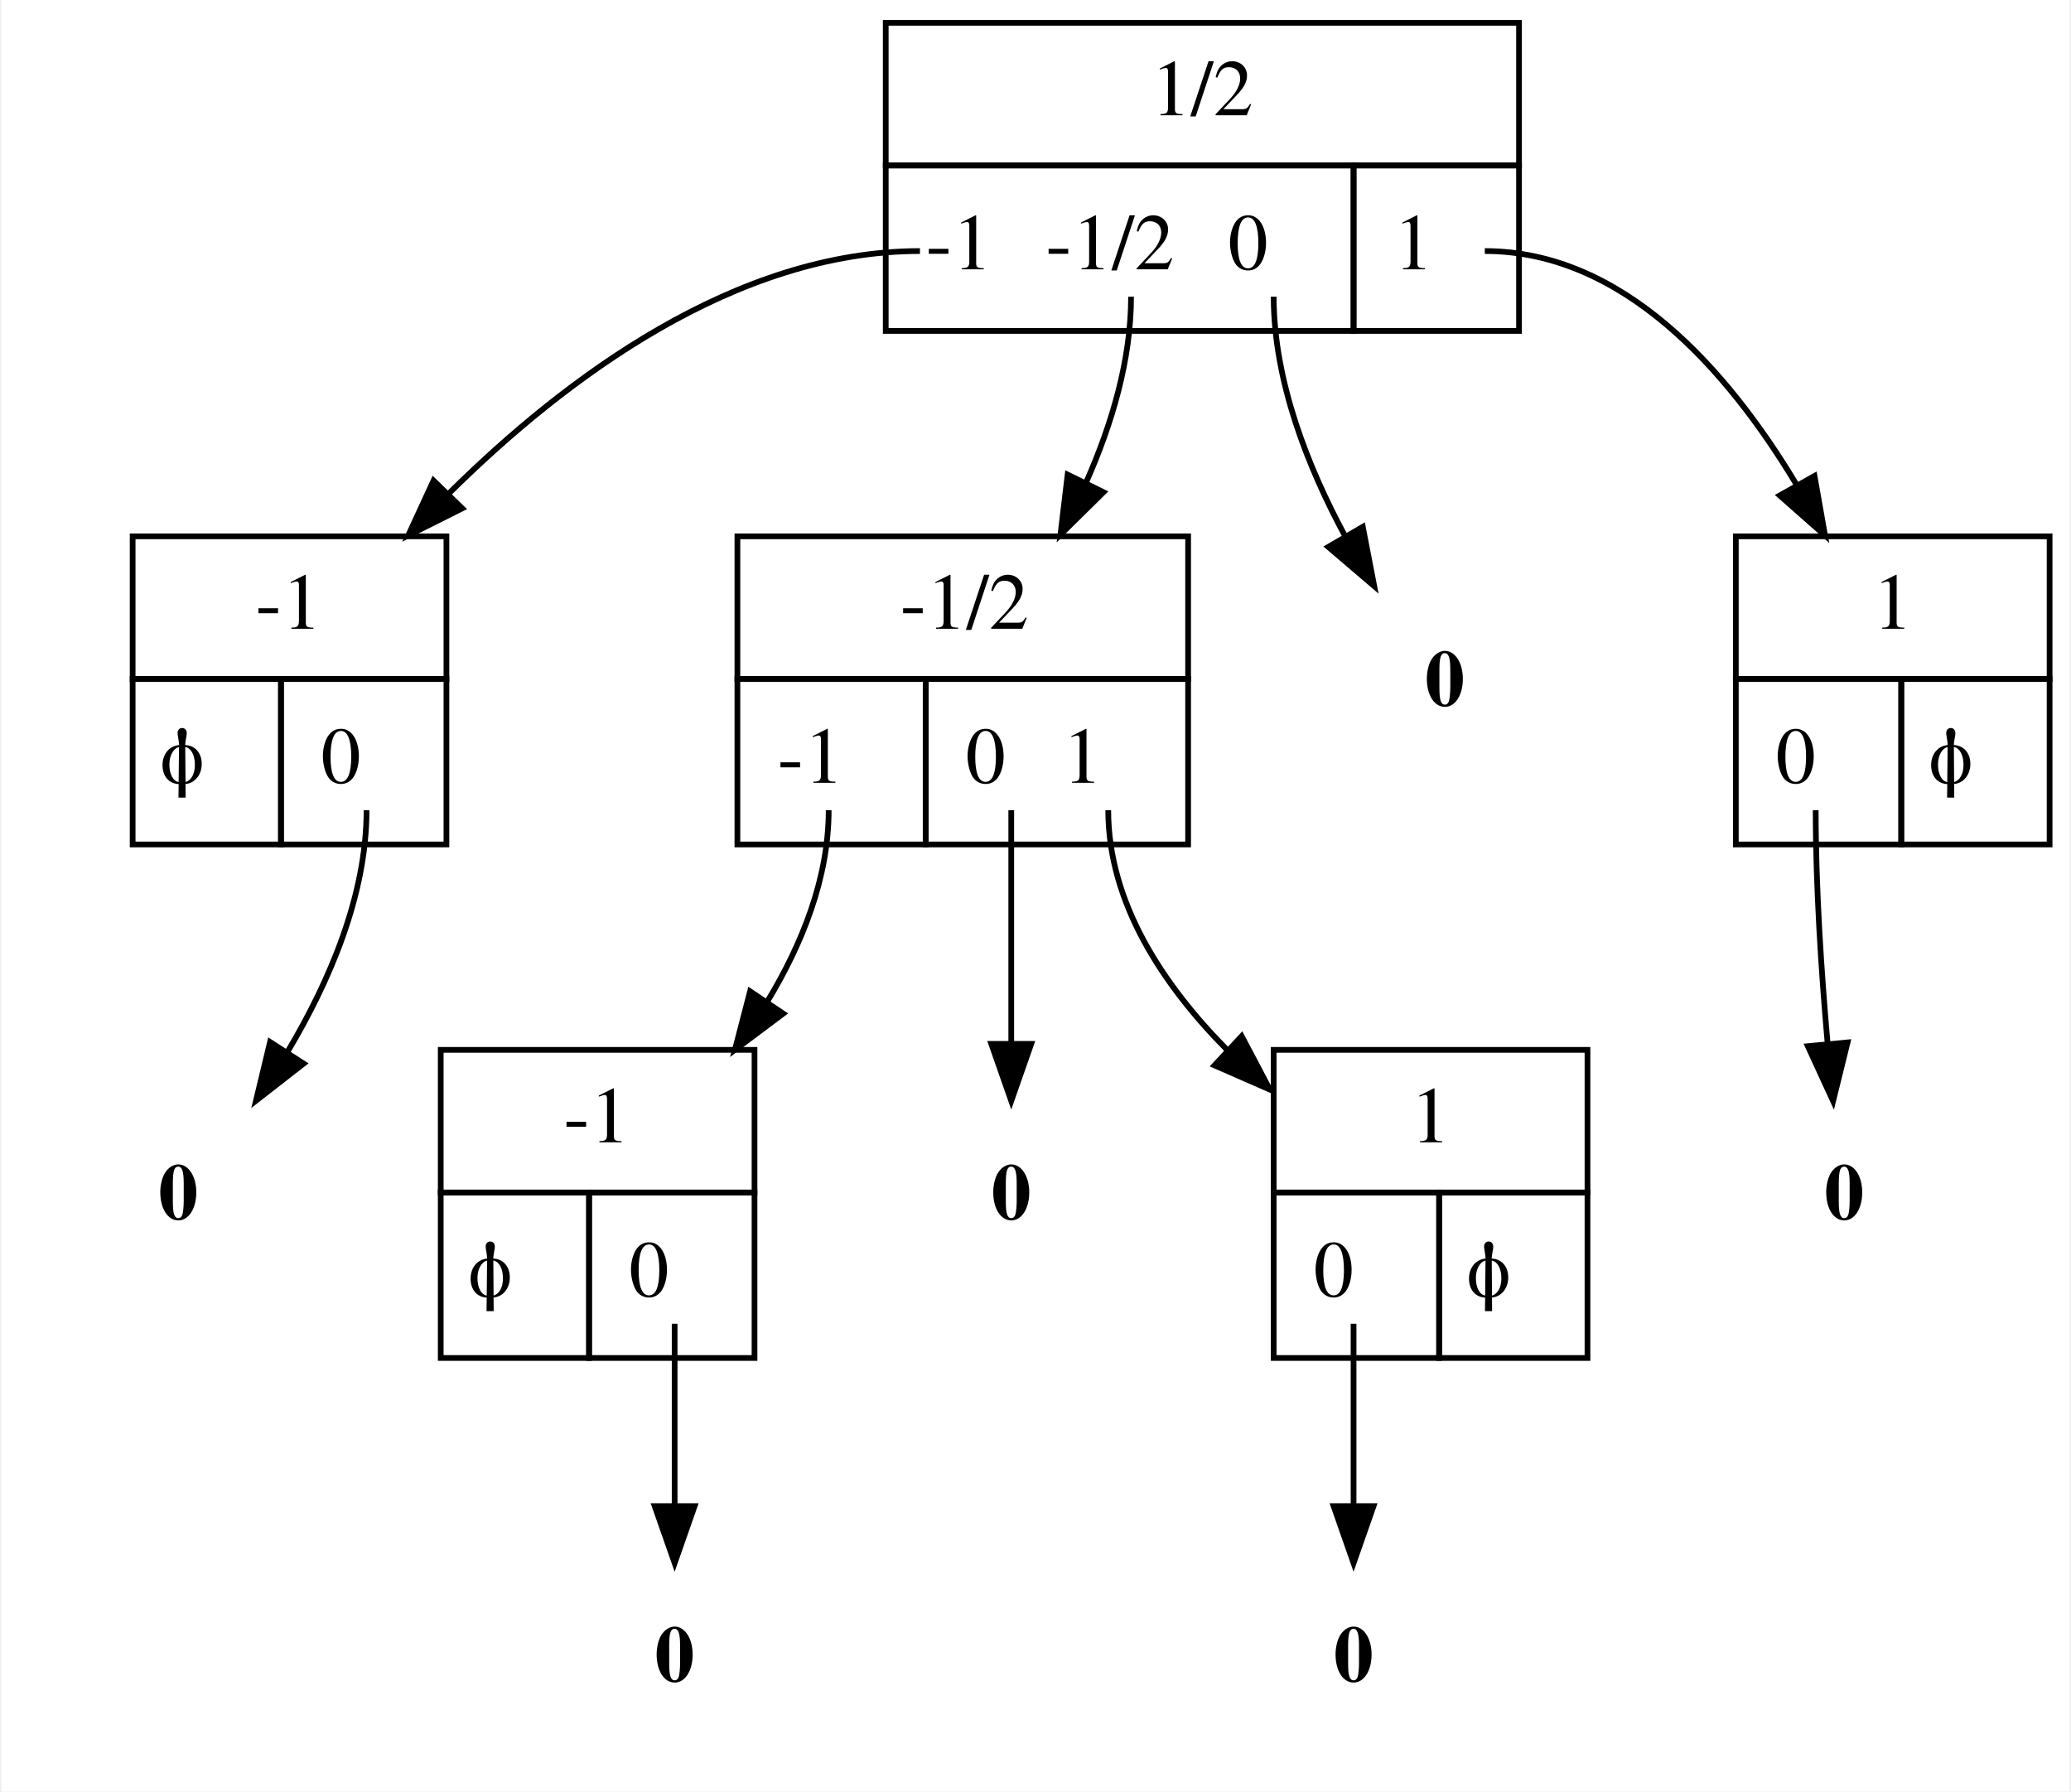
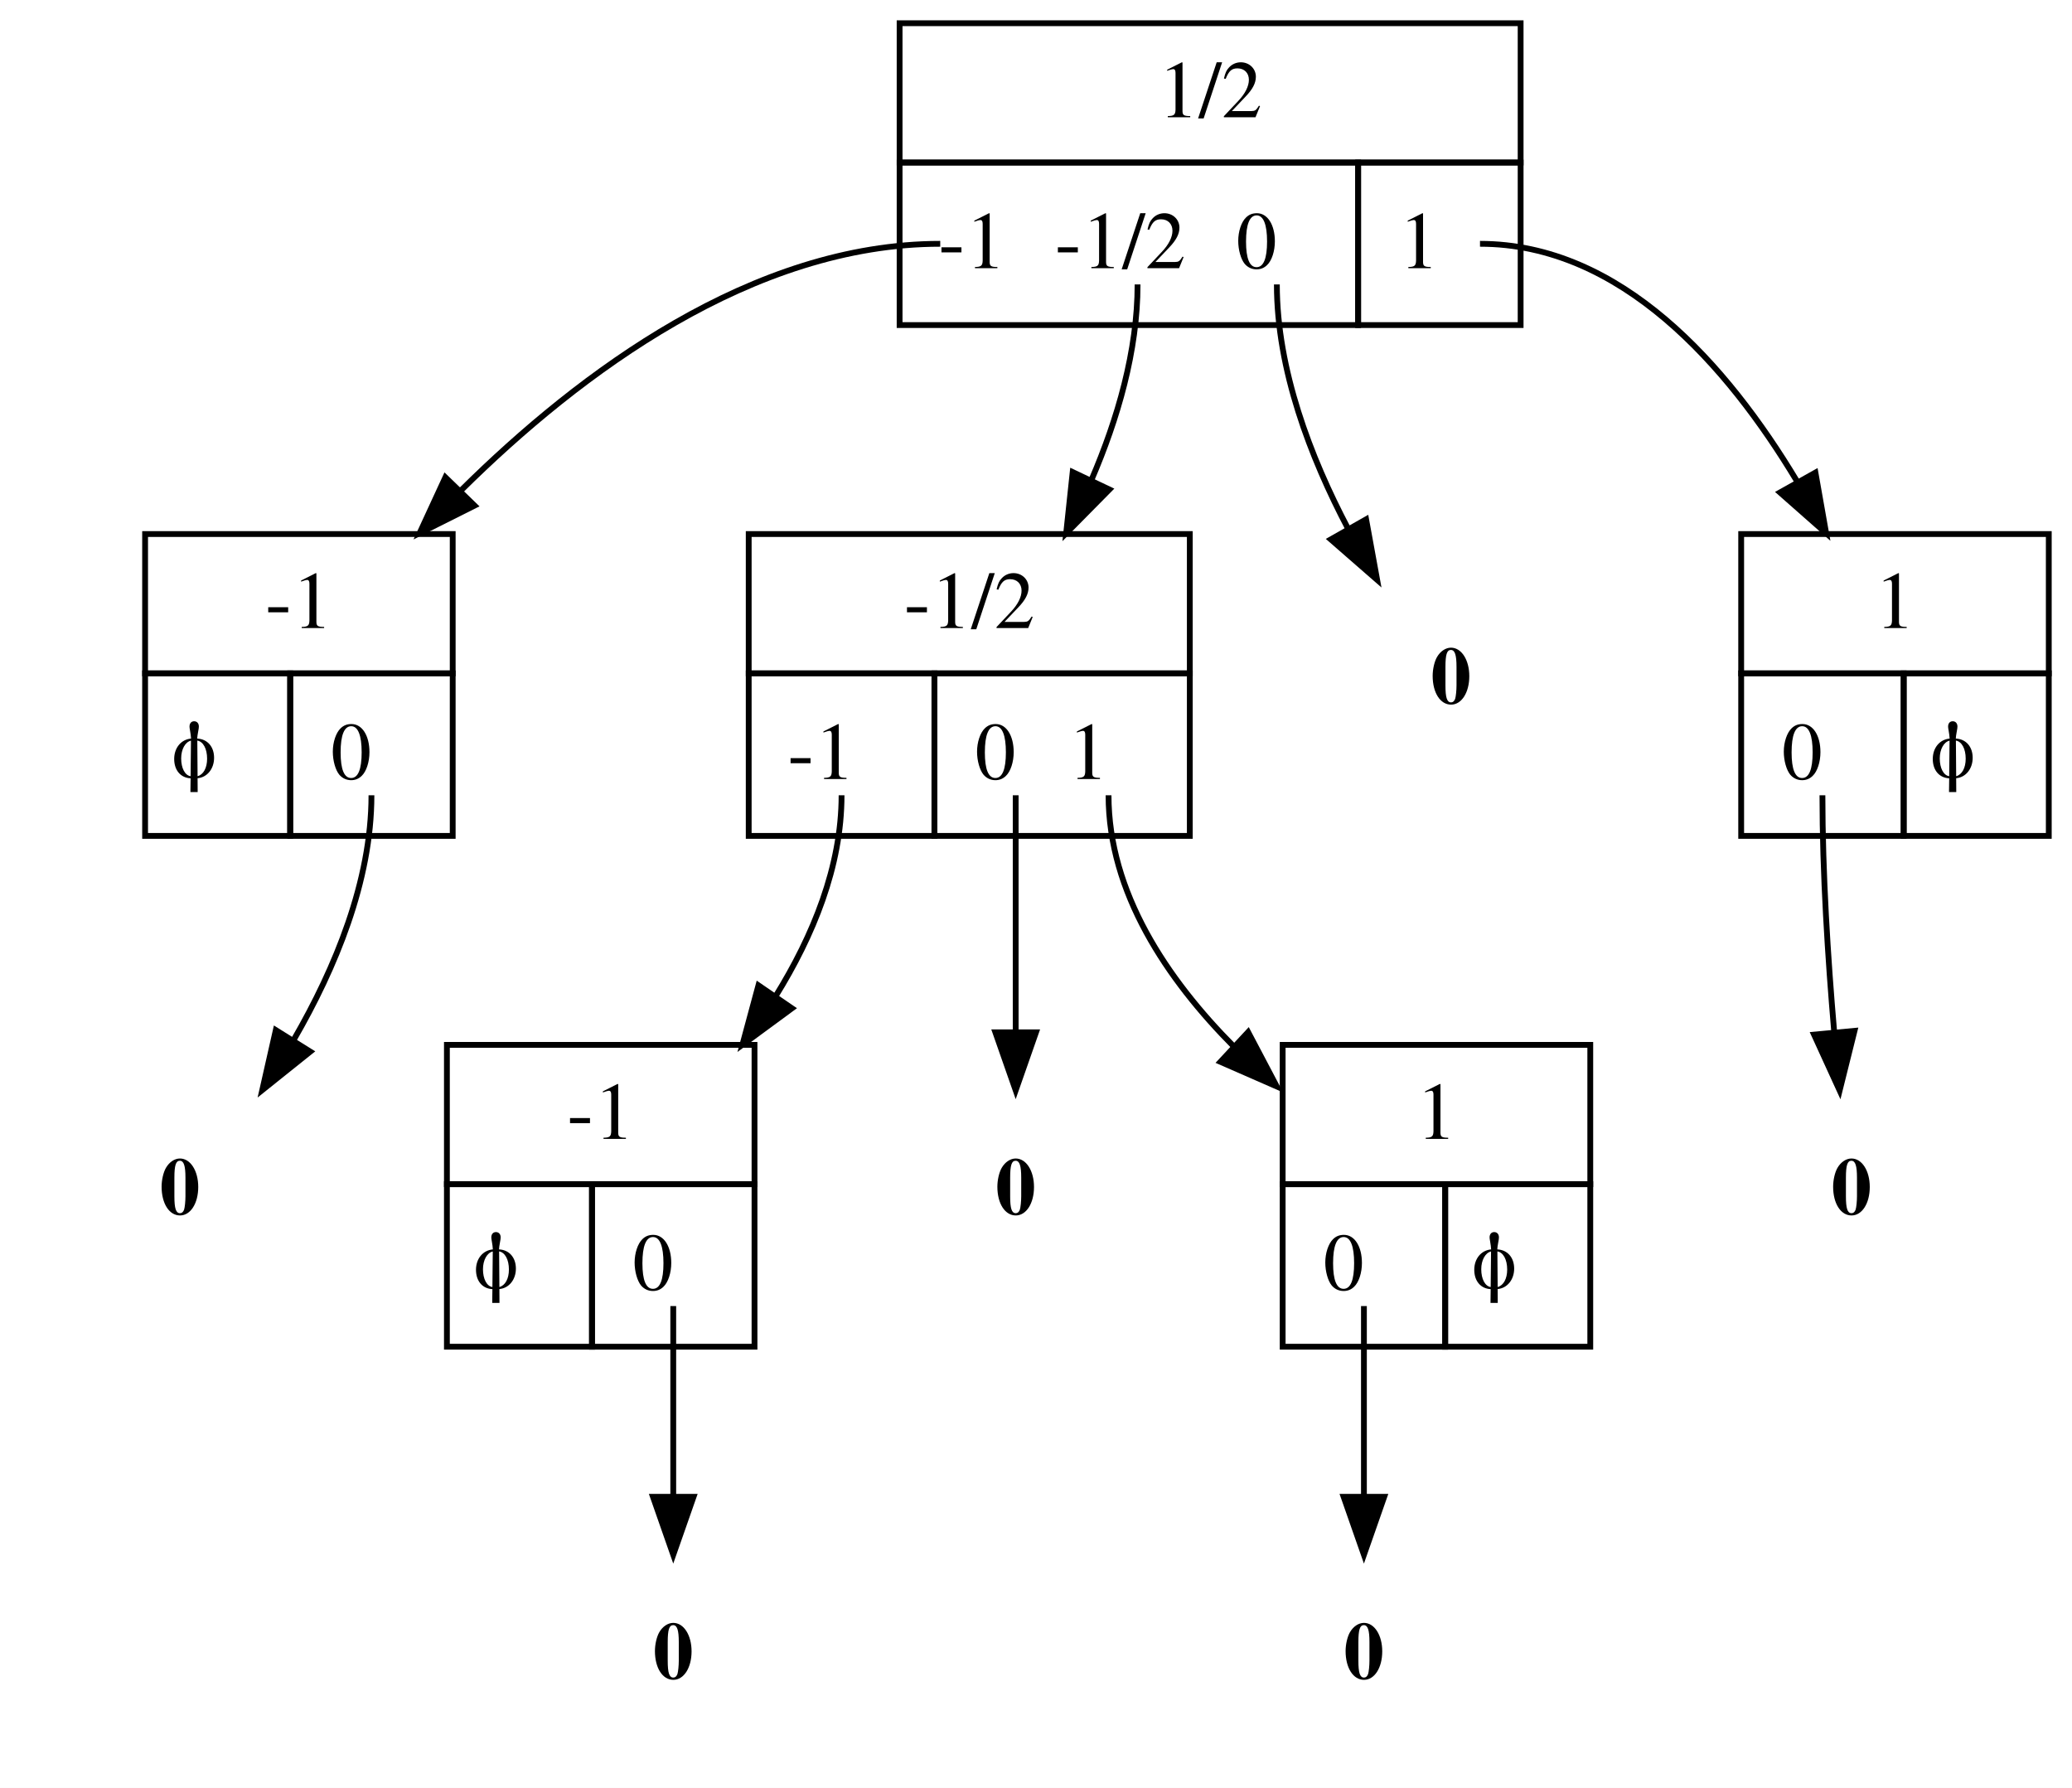
- <svg xmlns="http://www.w3.org/2000/svg" width="363pt" height="314pt" viewBox="0.00 0.00 362.50 314.00">
-   <g id="graph0" class="graph" transform="scale(1 1) rotate(0) translate(4 310)">
-     <polygon fill="white" stroke="none" points="-4,4 -4,-310 358.5,-310 358.5,4 -4,4" />
+ <svg xmlns="http://www.w3.org/2000/svg" width="357pt" height="308pt" viewBox="0.00 0.00 357.00 308.00">
+   <g id="graph0" class="graph" transform="scale(1 1) rotate(0) translate(4 304)">
+     <polygon fill="#ffffff" stroke="transparent" points="-4,4 -4,-304 353,-304 353,4 -4,4" />
    <g id="node1" class="node">
-       <polygon fill="none" stroke="black" points="151,-281 151,-306 262,-306 262,-281 151,-281" />
-       <text text-anchor="start" x="197.5" y="-289.8" font-family="Times,serif" font-size="14.00">1/2</text>
-       <polygon fill="none" stroke="black" points="151,-252 151,-281 233,-281 233,-252 151,-252" />
-       <text text-anchor="start" x="158" y="-262.8" font-family="Times,serif" font-size="14.00"> -1 </text>
-       <text text-anchor="start" x="179" y="-262.8" font-family="Times,serif" font-size="14.00"> -1/2 </text>
-       <text text-anchor="start" x="211" y="-262.8" font-family="Times,serif" font-size="14.00"> 0 </text>
-       <polygon fill="none" stroke="black" points="233,-252 233,-281 262,-281 262,-252 233,-252" />
-       <text text-anchor="start" x="240" y="-262.8" font-family="Times,serif" font-size="14.00"> 1 </text>
+       <polygon fill="none" stroke="#000000" points="151,-276 151,-300 258,-300 258,-276 151,-276" />
+       <text text-anchor="start" x="195.555" y="-283.8" font-family="Times,serif" font-size="14.00" fill="#000000">1/2</text>
+       <polygon fill="none" stroke="#000000" points="151,-248 151,-276 230,-276 230,-248 151,-248" />
+       <text text-anchor="start" x="157.669" y="-257.8" font-family="Times,serif" font-size="14.00" fill="#000000"> -1 </text>
+       <text text-anchor="start" x="177.724" y="-257.8" font-family="Times,serif" font-size="14.00" fill="#000000"> -1/2 </text>
+       <text text-anchor="start" x="209" y="-257.8" font-family="Times,serif" font-size="14.00" fill="#000000"> 0 </text>
+       <polygon fill="none" stroke="#000000" points="230,-248 230,-276 258,-276 258,-248 230,-248" />
+       <text text-anchor="start" x="237" y="-257.8" font-family="Times,serif" font-size="14.00" fill="#000000"> 1 </text>
    </g>
    <g id="node2" class="node">
-       <polygon fill="none" stroke="black" points="19,-191 19,-216 74,-216 74,-191 19,-191" />
-       <text text-anchor="start" x="40.5" y="-199.8" font-family="Times,serif" font-size="14.00">-1</text>
-       <polygon fill="none" stroke="black" points="19,-162 19,-191 45,-191 45,-162 19,-162" />
-       <text text-anchor="start" x="24" y="-172.8" font-family="Times,serif" font-size="14.00"> ϕ </text>
-       <polygon fill="none" stroke="black" points="45,-162 45,-191 74,-191 74,-162 45,-162" />
-       <text text-anchor="start" x="52" y="-172.8" font-family="Times,serif" font-size="14.00"> 0 </text>
+       <polygon fill="none" stroke="#000000" points="21,-188 21,-212 74,-212 74,-188 21,-188" />
+       <text text-anchor="start" x="41.669" y="-195.8" font-family="Times,serif" font-size="14.00" fill="#000000">-1</text>
+       <polygon fill="none" stroke="#000000" points="21,-160 21,-188 46,-188 46,-160 21,-160" />
+       <text text-anchor="start" x="25.779" y="-170.142" font-family="Times,serif" font-size="14.00" fill="#000000"> ϕ </text>
+       <polygon fill="none" stroke="#000000" points="46,-160 46,-188 74,-188 74,-160 46,-160" />
+       <text text-anchor="start" x="53" y="-169.8" font-family="Times,serif" font-size="14.00" fill="#000000"> 0 </text>
    </g>
    <g id="edge1" class="edge">
-       <path fill="none" stroke="black" d="M157,-266C124.759,-266 95.013,-243.9 74.445,-223.535" />
-       <polygon fill="black" stroke="black" points="76.767,-220.902 67.296,-216.155 71.74,-225.773 76.767,-220.902" />
+       <path fill="none" stroke="#000000" d="M158,-262C125.759,-262 96.013,-239.9 75.445,-219.535" />
+       <polygon fill="#000000" stroke="#000000" points="77.767,-216.902 68.296,-212.155 72.74,-221.773 77.767,-216.902" />
    </g>
    <g id="node4" class="node">
-       <polygon fill="none" stroke="black" points="125,-191 125,-216 204,-216 204,-191 125,-191" />
-       <text text-anchor="start" x="153.5" y="-199.8" font-family="Times,serif" font-size="14.00">-1/2</text>
-       <polygon fill="none" stroke="black" points="125,-162 125,-191 158,-191 158,-162 125,-162" />
-       <text text-anchor="start" x="132" y="-172.8" font-family="Times,serif" font-size="14.00"> -1 </text>
-       <polygon fill="none" stroke="black" points="158,-162 158,-191 204,-191 204,-162 158,-162" />
-       <text text-anchor="start" x="165" y="-172.8" font-family="Times,serif" font-size="14.00"> 0 </text>
-       <text text-anchor="start" x="182" y="-172.8" font-family="Times,serif" font-size="14.00"> 1 </text>
+       <polygon fill="none" stroke="#000000" points="125,-188 125,-212 201,-212 201,-188 125,-188" />
+       <text text-anchor="start" x="151.724" y="-195.8" font-family="Times,serif" font-size="14.00" fill="#000000">-1/2</text>
+       <polygon fill="none" stroke="#000000" points="125,-160 125,-188 157,-188 157,-160 125,-160" />
+       <text text-anchor="start" x="131.669" y="-169.8" font-family="Times,serif" font-size="14.00" fill="#000000"> -1 </text>
+       <polygon fill="none" stroke="#000000" points="157,-160 157,-188 201,-188 201,-160 157,-160" />
+       <text text-anchor="start" x="164" y="-169.8" font-family="Times,serif" font-size="14.00" fill="#000000"> 0 </text>
+       <text text-anchor="start" x="180" y="-169.8" font-family="Times,serif" font-size="14.00" fill="#000000"> 1 </text>
    </g>
    <g id="edge3" class="edge">
-       <path fill="none" stroke="black" d="M194,-258C194,-246.95 190.643,-235.684 186.175,-225.583" />
-       <polygon fill="black" stroke="black" points="189.169,-223.739 181.625,-216.3 182.884,-226.82 189.169,-223.739" />
+       <path fill="none" stroke="#000000" d="M192,-255C192,-243.559 188.57,-231.826 184.068,-221.355" />
+       <polygon fill="#000000" stroke="#000000" points="187.146,-219.676 179.701,-212.138 180.82,-222.674 187.146,-219.676" />
    </g>
    <g id="node10" class="node">
-       <text text-anchor="start" x="245.5" y="-186.3" font-family="Times,serif" font-weight="bold" font-size="14.00">0</text>
+       <text text-anchor="start" x="242.5" y="-182.8" font-family="Times,serif" font-weight="bold" font-size="14.00" fill="#000000">0</text>
    </g>
    <g id="edge9" class="edge">
-       <path fill="none" stroke="black" d="M219,-258C219,-243.296 224.944,-228.209 231.541,-215.993" />
-       <polygon fill="black" stroke="black" points="234.616,-217.668 236.625,-207.265 228.567,-214.145 234.616,-217.668" />
+       <path fill="none" stroke="#000000" d="M216,-255C216,-240.323 221.779,-225.238 228.264,-212.93" />
+       <polygon fill="#000000" stroke="#000000" points="231.378,-214.535 233.277,-204.112 225.292,-211.076 231.378,-214.535" />
    </g>
    <g id="node11" class="node">
-       <polygon fill="none" stroke="black" points="300,-191 300,-216 355,-216 355,-191 300,-191" />
-       <text text-anchor="start" x="324" y="-199.8" font-family="Times,serif" font-size="14.00">1</text>
-       <polygon fill="none" stroke="black" points="300,-162 300,-191 329,-191 329,-162 300,-162" />
-       <text text-anchor="start" x="307" y="-172.8" font-family="Times,serif" font-size="14.00"> 0 </text>
-       <polygon fill="none" stroke="black" points="329,-162 329,-191 355,-191 355,-162 329,-162" />
-       <text text-anchor="start" x="334" y="-172.8" font-family="Times,serif" font-size="14.00"> ϕ </text>
+       <polygon fill="none" stroke="#000000" points="296,-188 296,-212 349,-212 349,-188 296,-188" />
+       <text text-anchor="start" x="319" y="-195.8" font-family="Times,serif" font-size="14.00" fill="#000000">1</text>
+       <polygon fill="none" stroke="#000000" points="296,-160 296,-188 324,-188 324,-160 296,-160" />
+       <text text-anchor="start" x="303" y="-169.8" font-family="Times,serif" font-size="14.00" fill="#000000"> 0 </text>
+       <polygon fill="none" stroke="#000000" points="324,-160 324,-188 349,-188 349,-160 324,-160" />
+       <text text-anchor="start" x="328.779" y="-170.142" font-family="Times,serif" font-size="14.00" fill="#000000"> ϕ </text>
    </g>
    <g id="edge10" class="edge">
-       <path fill="none" stroke="black" d="M256,-266C280.27,-266 298.628,-245.048 310.59,-225.146" />
-       <polygon fill="black" stroke="black" points="313.794,-226.589 315.635,-216.155 307.689,-223.163 313.794,-226.589" />
+       <path fill="none" stroke="#000000" d="M251,-262C275.27,-262 293.628,-241.048 305.59,-221.146" />
+       <polygon fill="#000000" stroke="#000000" points="308.794,-222.589 310.635,-212.155 302.689,-219.163 308.794,-222.589" />
    </g>
    <g id="node3" class="node">
-       <text text-anchor="start" x="23.5" y="-96.3" font-family="Times,serif" font-weight="bold" font-size="14.00">0</text>
+       <text text-anchor="start" x="23.5" y="-94.8" font-family="Times,serif" font-weight="bold" font-size="14.00" fill="#000000">0</text>
    </g>
    <g id="edge2" class="edge">
-       <path fill="none" stroke="black" d="M60,-168C60,-153.047 53.461,-137.932 46.205,-125.763" />
-       <polygon fill="black" stroke="black" points="48.971,-123.593 40.613,-117.082 43.087,-127.384 48.971,-123.593" />
+       <path fill="none" stroke="#000000" d="M60,-167C60,-152.186 53.733,-137.179 46.661,-124.962" />
+       <polygon fill="#000000" stroke="#000000" points="49.458,-122.833 41.187,-116.212 43.523,-126.546 49.458,-122.833" />
    </g>
    <g id="node5" class="node">
-       <polygon fill="none" stroke="black" points="73,-101 73,-126 128,-126 128,-101 73,-101" />
-       <text text-anchor="start" x="94.5" y="-109.8" font-family="Times,serif" font-size="14.00">-1</text>
-       <polygon fill="none" stroke="black" points="73,-72 73,-101 99,-101 99,-72 73,-72" />
-       <text text-anchor="start" x="78" y="-82.8" font-family="Times,serif" font-size="14.00"> ϕ </text>
-       <polygon fill="none" stroke="black" points="99,-72 99,-101 128,-101 128,-72 99,-72" />
-       <text text-anchor="start" x="106" y="-82.8" font-family="Times,serif" font-size="14.00"> 0 </text>
+       <polygon fill="none" stroke="#000000" points="73,-100 73,-124 126,-124 126,-100 73,-100" />
+       <text text-anchor="start" x="93.669" y="-107.8" font-family="Times,serif" font-size="14.00" fill="#000000">-1</text>
+       <polygon fill="none" stroke="#000000" points="73,-72 73,-100 98,-100 98,-72 73,-72" />
+       <text text-anchor="start" x="77.779" y="-82.142" font-family="Times,serif" font-size="14.00" fill="#000000"> ϕ </text>
+       <polygon fill="none" stroke="#000000" points="98,-72 98,-100 126,-100 126,-72 98,-72" />
+       <text text-anchor="start" x="105" y="-81.8" font-family="Times,serif" font-size="14.00" fill="#000000"> 0 </text>
    </g>
    <g id="edge4" class="edge">
-       <path fill="none" stroke="black" d="M141,-168C141,-156.165 136.389,-144.62 130.26,-134.502" />
-       <polygon fill="black" stroke="black" points="133.038,-132.361 124.56,-126.006 127.225,-136.261 133.038,-132.361" />
+       <path fill="none" stroke="#000000" d="M141,-167C141,-154.729 136.093,-142.786 129.634,-132.379" />
+       <polygon fill="#000000" stroke="#000000" points="132.453,-130.301 123.917,-124.026 126.677,-134.255 132.453,-130.301" />
    </g>
    <g id="node7" class="node">
-       <text text-anchor="start" x="169.5" y="-96.3" font-family="Times,serif" font-weight="bold" font-size="14.00">0</text>
+       <text text-anchor="start" x="167.5" y="-94.8" font-family="Times,serif" font-weight="bold" font-size="14.00" fill="#000000">0</text>
    </g>
    <g id="edge6" class="edge">
-       <path fill="none" stroke="black" d="M173,-168C173,-154.578 173,-139.665 173,-127.233" />
-       <polygon fill="black" stroke="black" points="176.5,-127.047 173,-117.047 169.5,-127.047 176.5,-127.047" />
+       <path fill="none" stroke="#000000" d="M171,-167C171,-153.658 171,-138.865 171,-126.409" />
+       <polygon fill="#000000" stroke="#000000" points="174.5,-126.16 171,-116.16 167.5,-126.16 174.5,-126.16" />
    </g>
    <g id="node8" class="node">
-       <polygon fill="none" stroke="black" points="219,-101 219,-126 274,-126 274,-101 219,-101" />
-       <text text-anchor="start" x="243" y="-109.8" font-family="Times,serif" font-size="14.00">1</text>
-       <polygon fill="none" stroke="black" points="219,-72 219,-101 248,-101 248,-72 219,-72" />
-       <text text-anchor="start" x="226" y="-82.8" font-family="Times,serif" font-size="14.00"> 0 </text>
-       <polygon fill="none" stroke="black" points="248,-72 248,-101 274,-101 274,-72 248,-72" />
-       <text text-anchor="start" x="253" y="-82.8" font-family="Times,serif" font-size="14.00"> ϕ </text>
+       <polygon fill="none" stroke="#000000" points="217,-100 217,-124 270,-124 270,-100 217,-100" />
+       <text text-anchor="start" x="240" y="-107.8" font-family="Times,serif" font-size="14.00" fill="#000000">1</text>
+       <polygon fill="none" stroke="#000000" points="217,-72 217,-100 245,-100 245,-72 217,-72" />
+       <text text-anchor="start" x="224" y="-81.8" font-family="Times,serif" font-size="14.00" fill="#000000"> 0 </text>
+       <polygon fill="none" stroke="#000000" points="245,-72 245,-100 270,-100 270,-72 245,-72" />
+       <text text-anchor="start" x="249.779" y="-82.142" font-family="Times,serif" font-size="14.00" fill="#000000"> ϕ </text>
    </g>
    <g id="edge7" class="edge">
-       <path fill="none" stroke="black" d="M190,-168C190,-151.816 199.569,-137.393 210.795,-126.04" />
-       <polygon fill="black" stroke="black" points="213.388,-128.408 218.328,-119.035 208.622,-123.282 213.388,-128.408" />
+       <path fill="none" stroke="#000000" d="M187,-167C187,-150.263 197.056,-135.32 208.646,-123.657" />
+       <polygon fill="#000000" stroke="#000000" points="211.046,-126.205 215.984,-116.832 206.278,-121.079 211.046,-126.205" />
    </g>
    <g id="node6" class="node">
-       <text text-anchor="start" x="110.5" y="-15.3" font-family="Times,serif" font-weight="bold" font-size="14.00">0</text>
+       <text text-anchor="start" x="108.5" y="-14.8" font-family="Times,serif" font-weight="bold" font-size="14.00" fill="#000000">0</text>
    </g>
    <g id="edge5" class="edge">
-       <path fill="none" stroke="black" d="M114,-78C114,-67.619 114,-56.211 114,-46.216" />
-       <polygon fill="black" stroke="black" points="117.5,-46.04 114,-36.04 110.5,-46.04 117.5,-46.04" />
+       <path fill="none" stroke="#000000" d="M112,-79C112,-68.31 112,-56.567 112,-46.263" />
+       <polygon fill="#000000" stroke="#000000" points="115.5,-46.15 112,-36.15 108.5,-46.15 115.5,-46.15" />
    </g>
    <g id="node9" class="node">
-       <text text-anchor="start" x="229.5" y="-15.3" font-family="Times,serif" font-weight="bold" font-size="14.00">0</text>
+       <text text-anchor="start" x="227.5" y="-14.8" font-family="Times,serif" font-weight="bold" font-size="14.00" fill="#000000">0</text>
    </g>
    <g id="edge8" class="edge">
-       <path fill="none" stroke="black" d="M233,-78C233,-67.619 233,-56.211 233,-46.216" />
-       <polygon fill="black" stroke="black" points="236.5,-46.04 233,-36.04 229.5,-46.04 236.5,-46.04" />
+       <path fill="none" stroke="#000000" d="M231,-79C231,-68.31 231,-56.567 231,-46.263" />
+       <polygon fill="#000000" stroke="#000000" points="234.5,-46.15 231,-36.15 227.5,-46.15 234.5,-46.15" />
    </g>
    <g id="node12" class="node">
-       <text text-anchor="start" x="315.5" y="-96.3" font-family="Times,serif" font-weight="bold" font-size="14.00">0</text>
+       <text text-anchor="start" x="311.5" y="-94.8" font-family="Times,serif" font-weight="bold" font-size="14.00" fill="#000000">0</text>
    </g>
    <g id="edge11" class="edge">
-       <path fill="none" stroke="black" d="M314,-168C314,-154.541 314.986,-139.625 316.083,-127.2" />
-       <polygon fill="black" stroke="black" points="319.588,-127.308 317.053,-117.021 312.62,-126.644 319.588,-127.308" />
+       <path fill="none" stroke="#000000" d="M310,-167C310,-153.623 310.946,-138.826 312.016,-126.376" />
+       <polygon fill="#000000" stroke="#000000" points="315.527,-126.414 312.966,-116.134 308.557,-125.767 315.527,-126.414" />
    </g>
  </g>
</svg>
